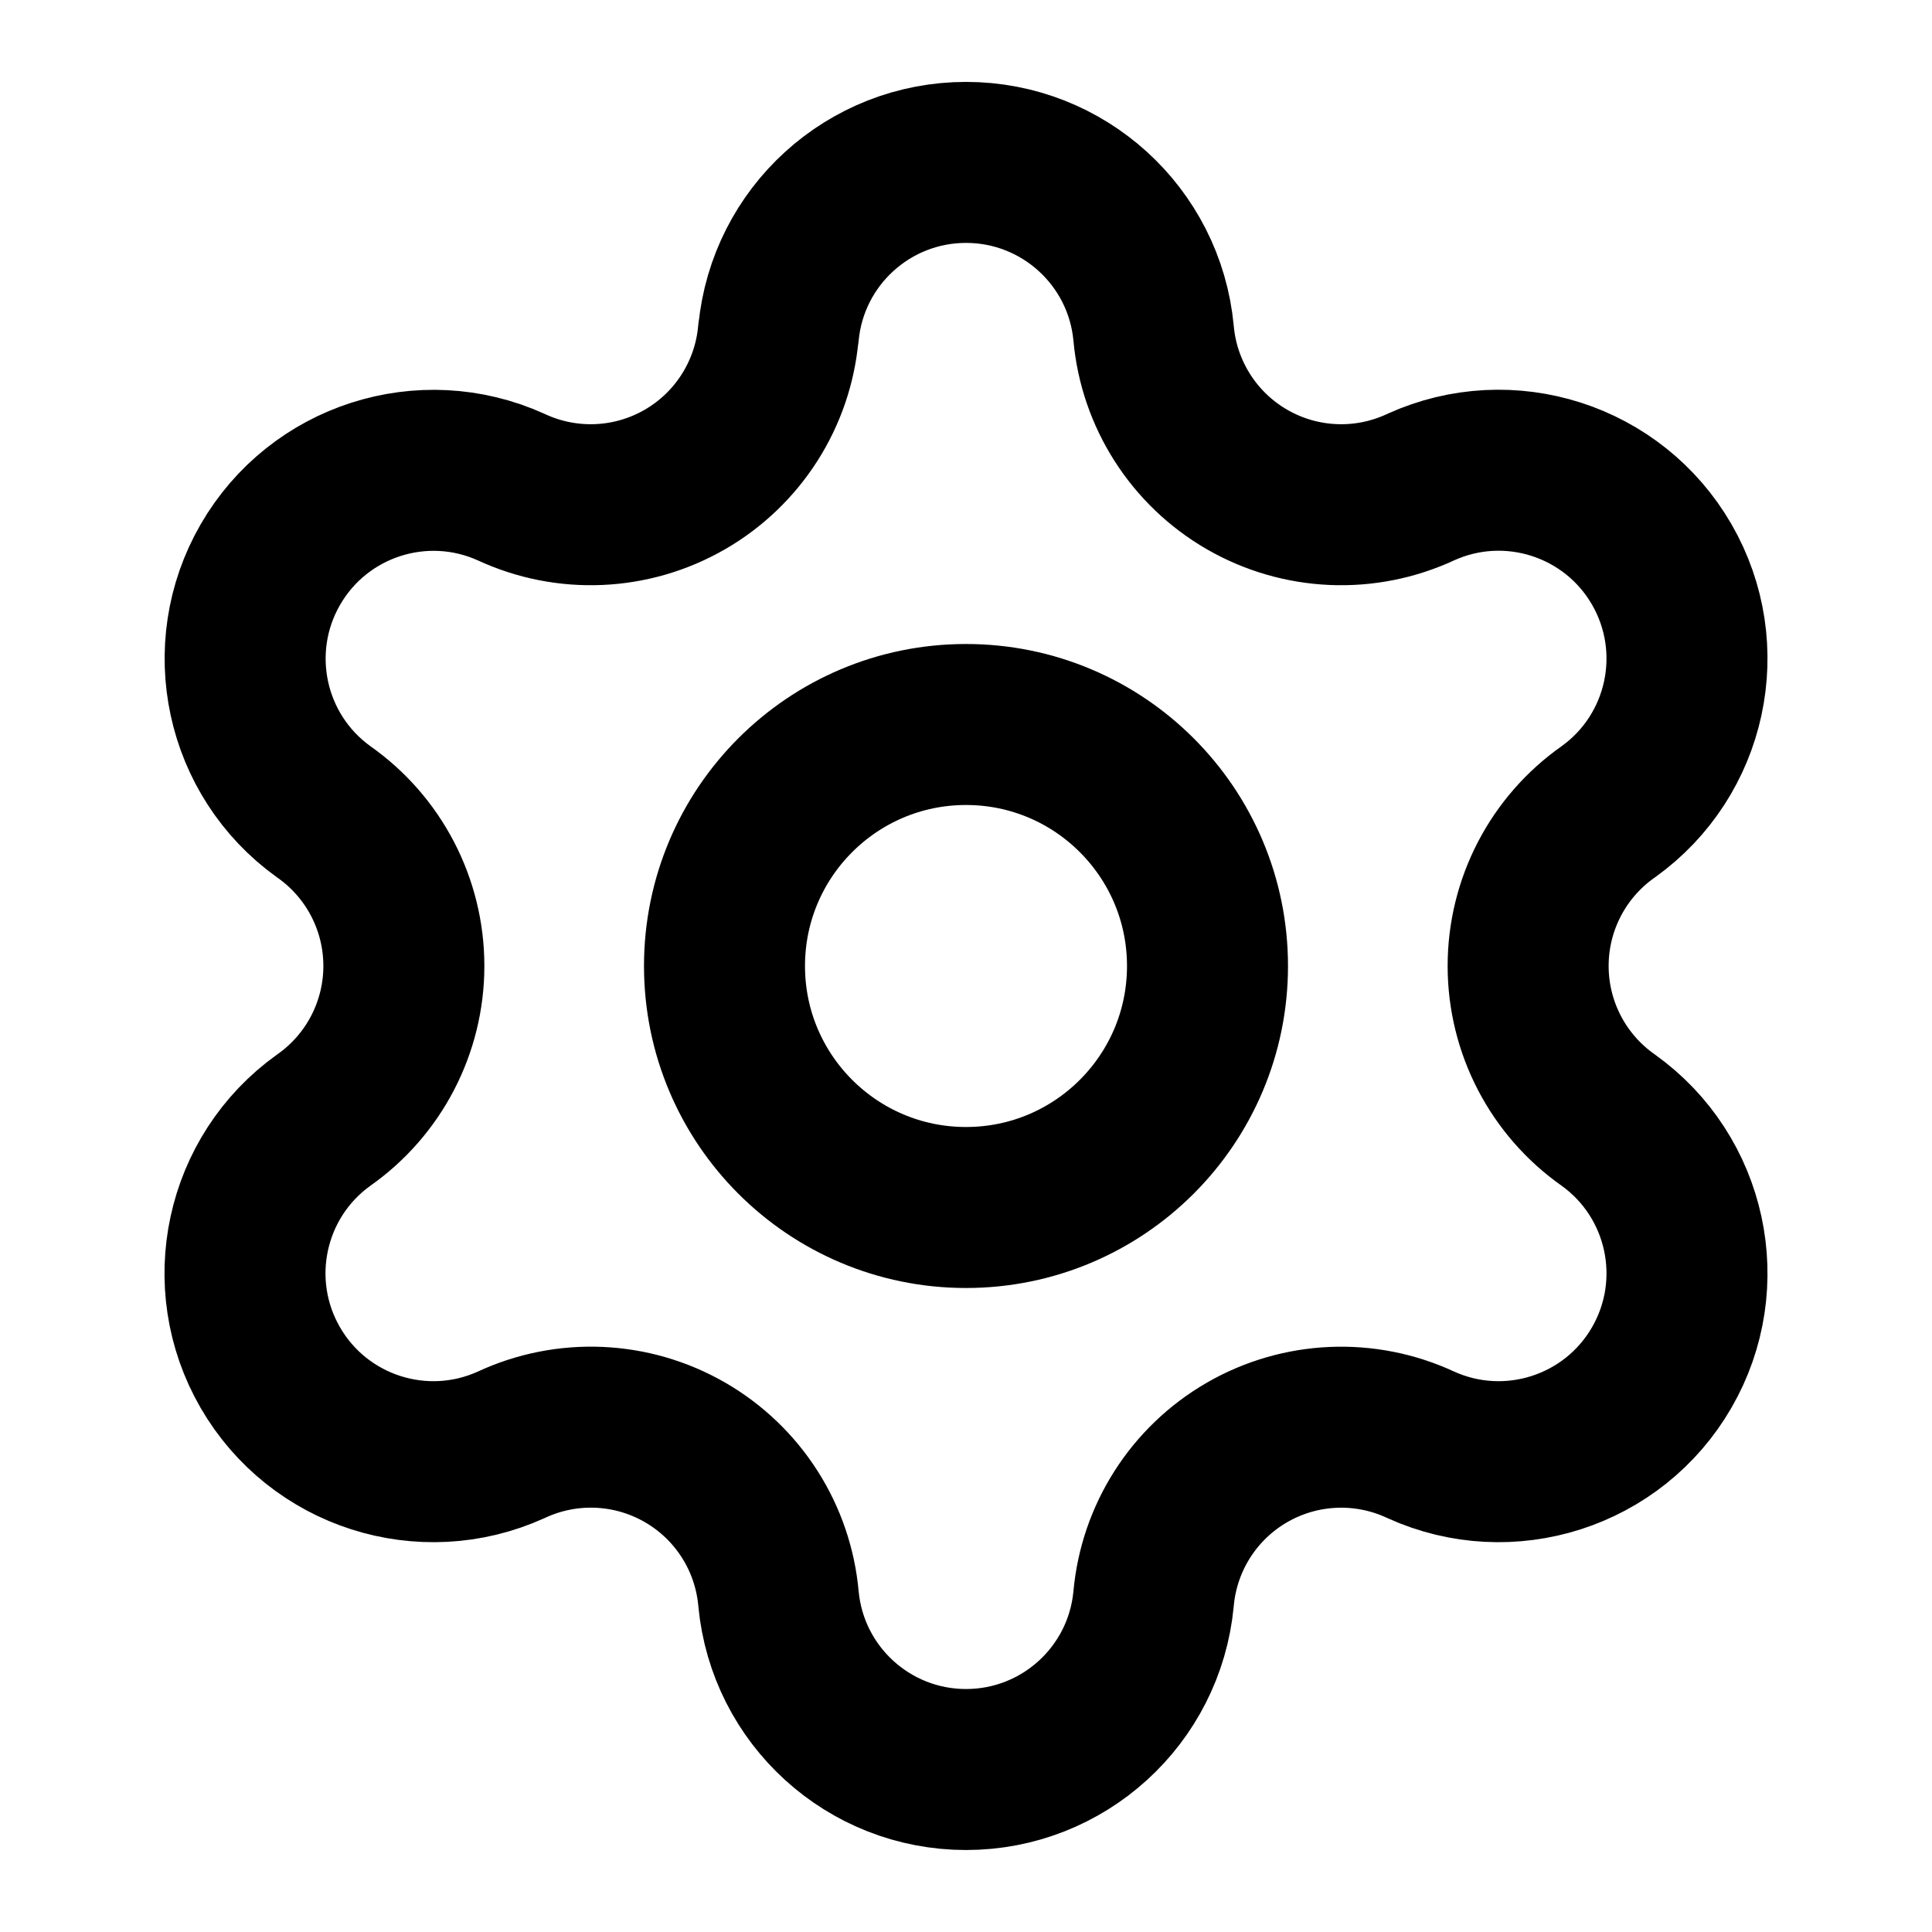
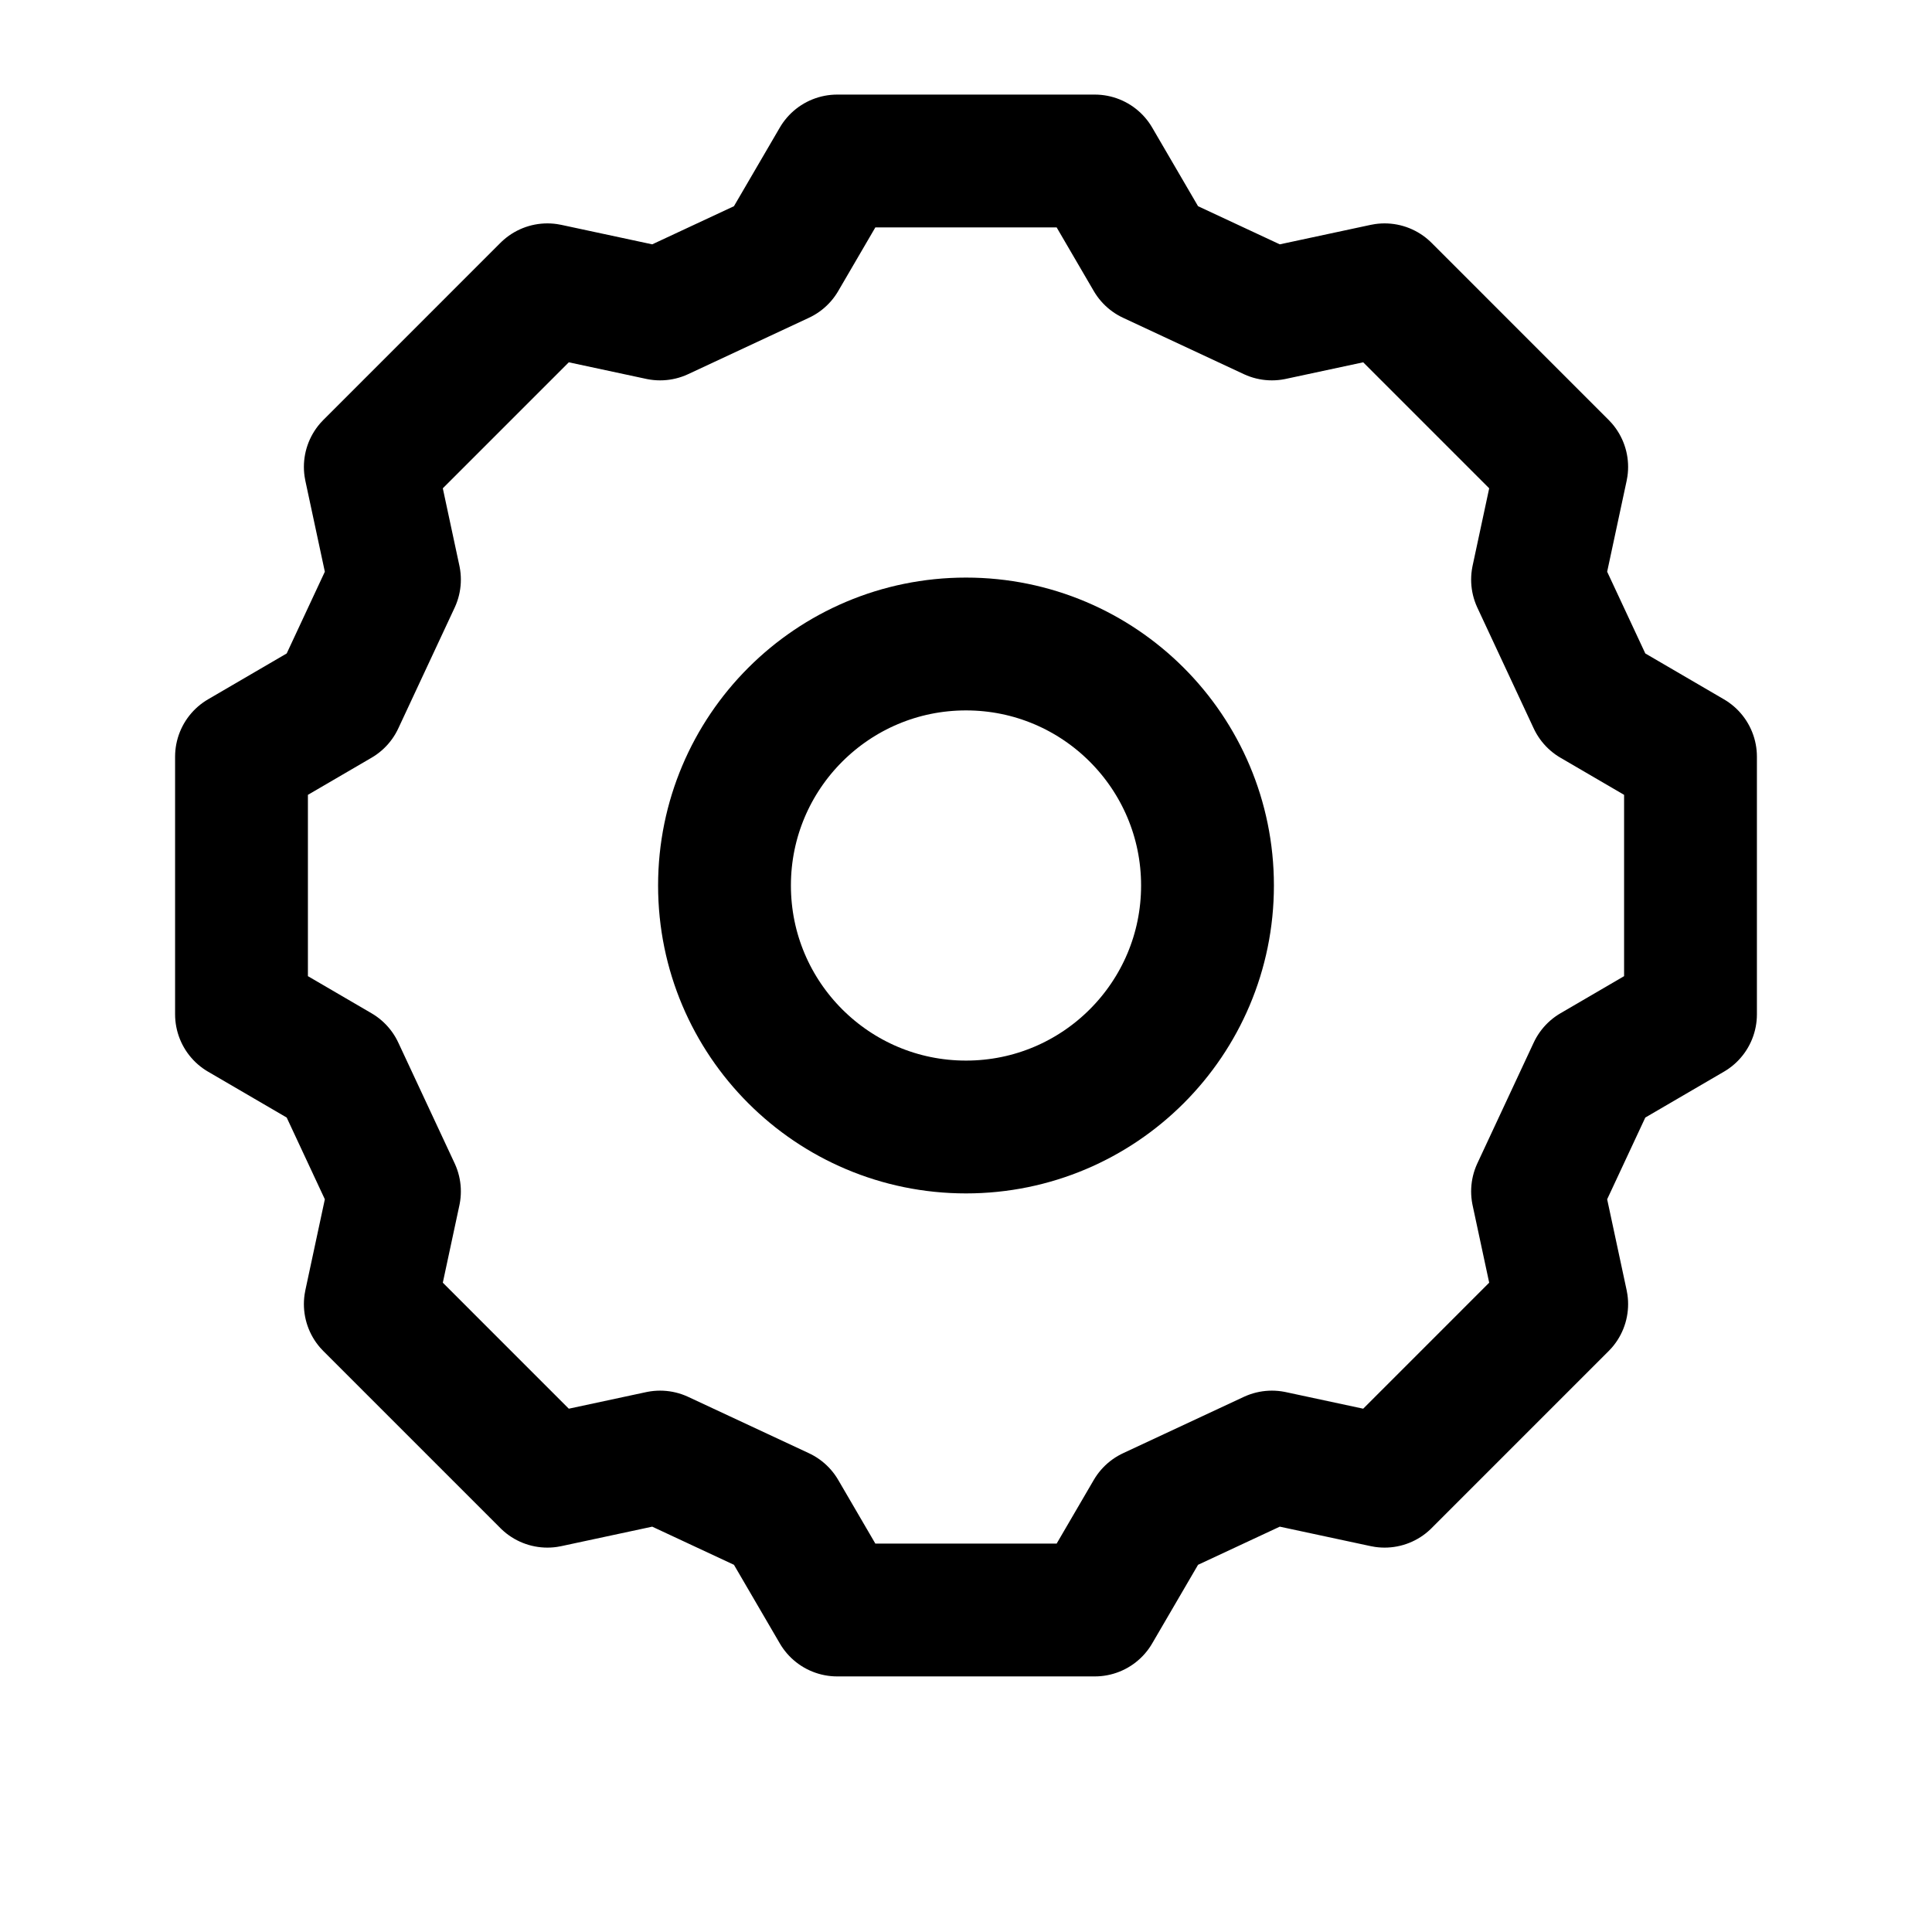
- <svg xmlns="http://www.w3.org/2000/svg" class="lucide lucide-settings" width="24" height="24" viewBox="0 0 24 24" fill="none" stroke="currentColor" stroke-width="2" stroke-linecap="round" stroke-linejoin="round">
-   <path d="M9.671 4.136a2.34 2.34 0 0 1 4.659 0 2.34 2.34 0 0 0 3.319 1.915 2.34 2.34 0 0 1 2.33 4.033 2.34 2.34 0 0 0 0 3.831 2.34 2.34 0 0 1-2.33 4.033 2.34 2.34 0 0 0-3.319 1.915 2.34 2.34 0 0 1-4.659 0 2.34 2.34 0 0 0-3.32-1.915 2.34 2.34 0 0 1-2.33-4.033 2.34 2.34 0 0 0 0-3.831A2.34 2.34 0 0 1 6.35 6.051a2.34 2.34 0 0 0 3.319-1.915" />
-   <circle cx="12" cy="12" r="3" />
+ <svg xmlns="http://www.w3.org/2000/svg" viewBox="0 0 24 24">
+   <g fill="none" stroke="currentColor" stroke-width="1.65" stroke-linecap="round" stroke-linejoin="round">
+     <path d="M9.7 3.2 10.4 2h3.2l.7 1.2 1.5.7 1.4-.3 2.2 2.2-.3 1.4.7 1.5 1.2.7v3.2l-1.2.7-.7 1.5.3 1.4-2.2 2.2-1.4-.3-1.5.7-.7 1.2h-3.2l-.7-1.2-1.5-.7-1.4.3-2.2-2.2.3-1.4-.7-1.5-1.2-.7V9.4l1.2-.7.7-1.5-.3-1.4 2.2-2.2 1.4.3 1.5-.7Z" />
+     <circle cx="12" cy="11" r="3" />
+   </g>
</svg>
